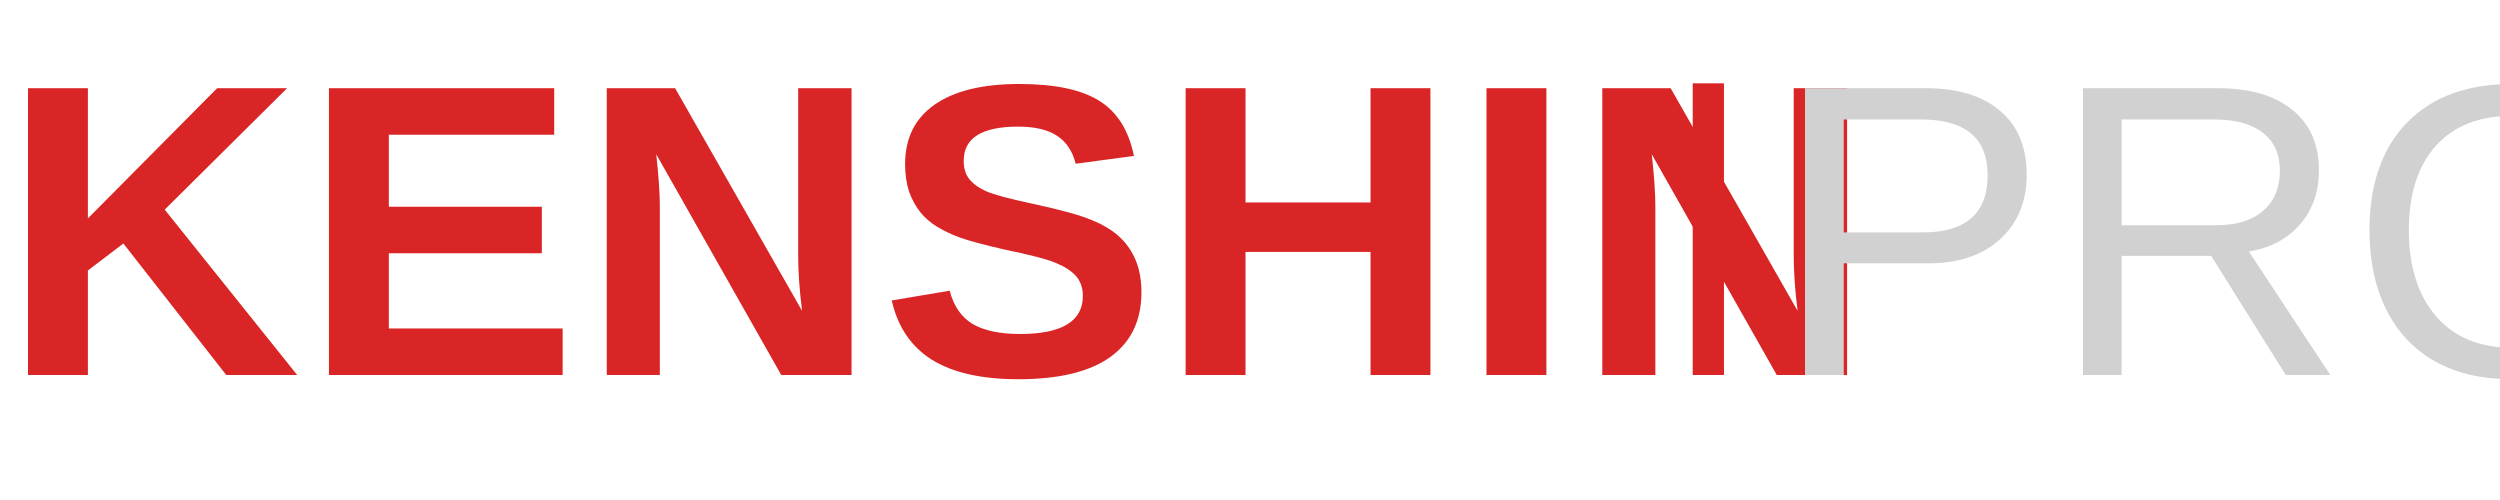
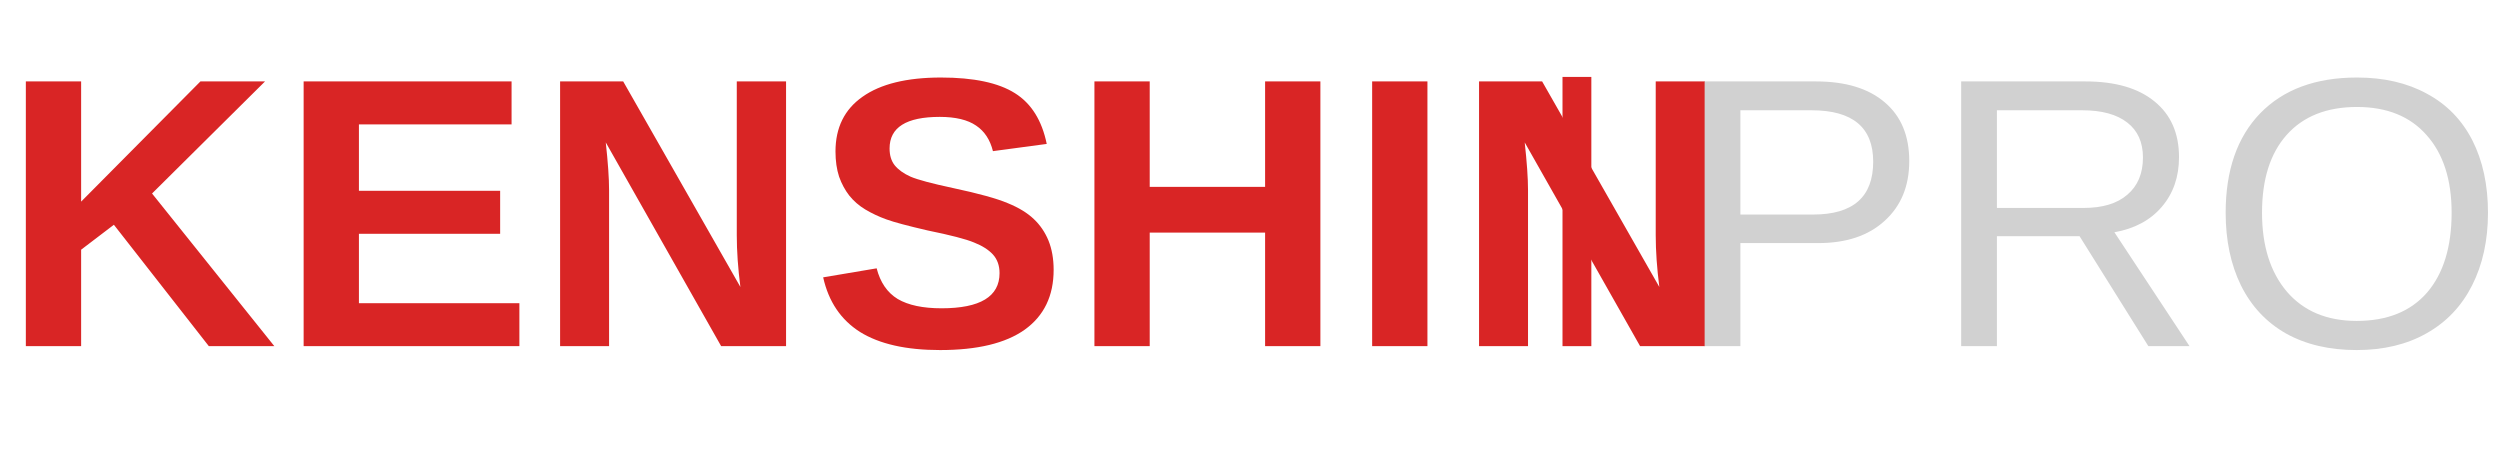
- <svg xmlns="http://www.w3.org/2000/svg" viewBox="0 0 120 24">
+ <svg xmlns="http://www.w3.org/2000/svg" viewBox="0 0 130 24">
  <text x="0" y="18" fill="#d92525" font-family="Arial, sans-serif" font-weight="900" font-size="20">KENSHIN</text>
-   <text x="85" y="18" fill="#d1d1d1" font-family="Arial, sans-serif" font-weight="300" font-size="20">PRO</text>
+   <text x="87" y="18" fill="#d1d1d1" font-family="Arial, sans-serif" font-weight="300" font-size="20">PRO</text>
  <line x1="82" y1="4" x2="82" y2="18" stroke="#d92525" stroke-width="1.5" />
</svg>
